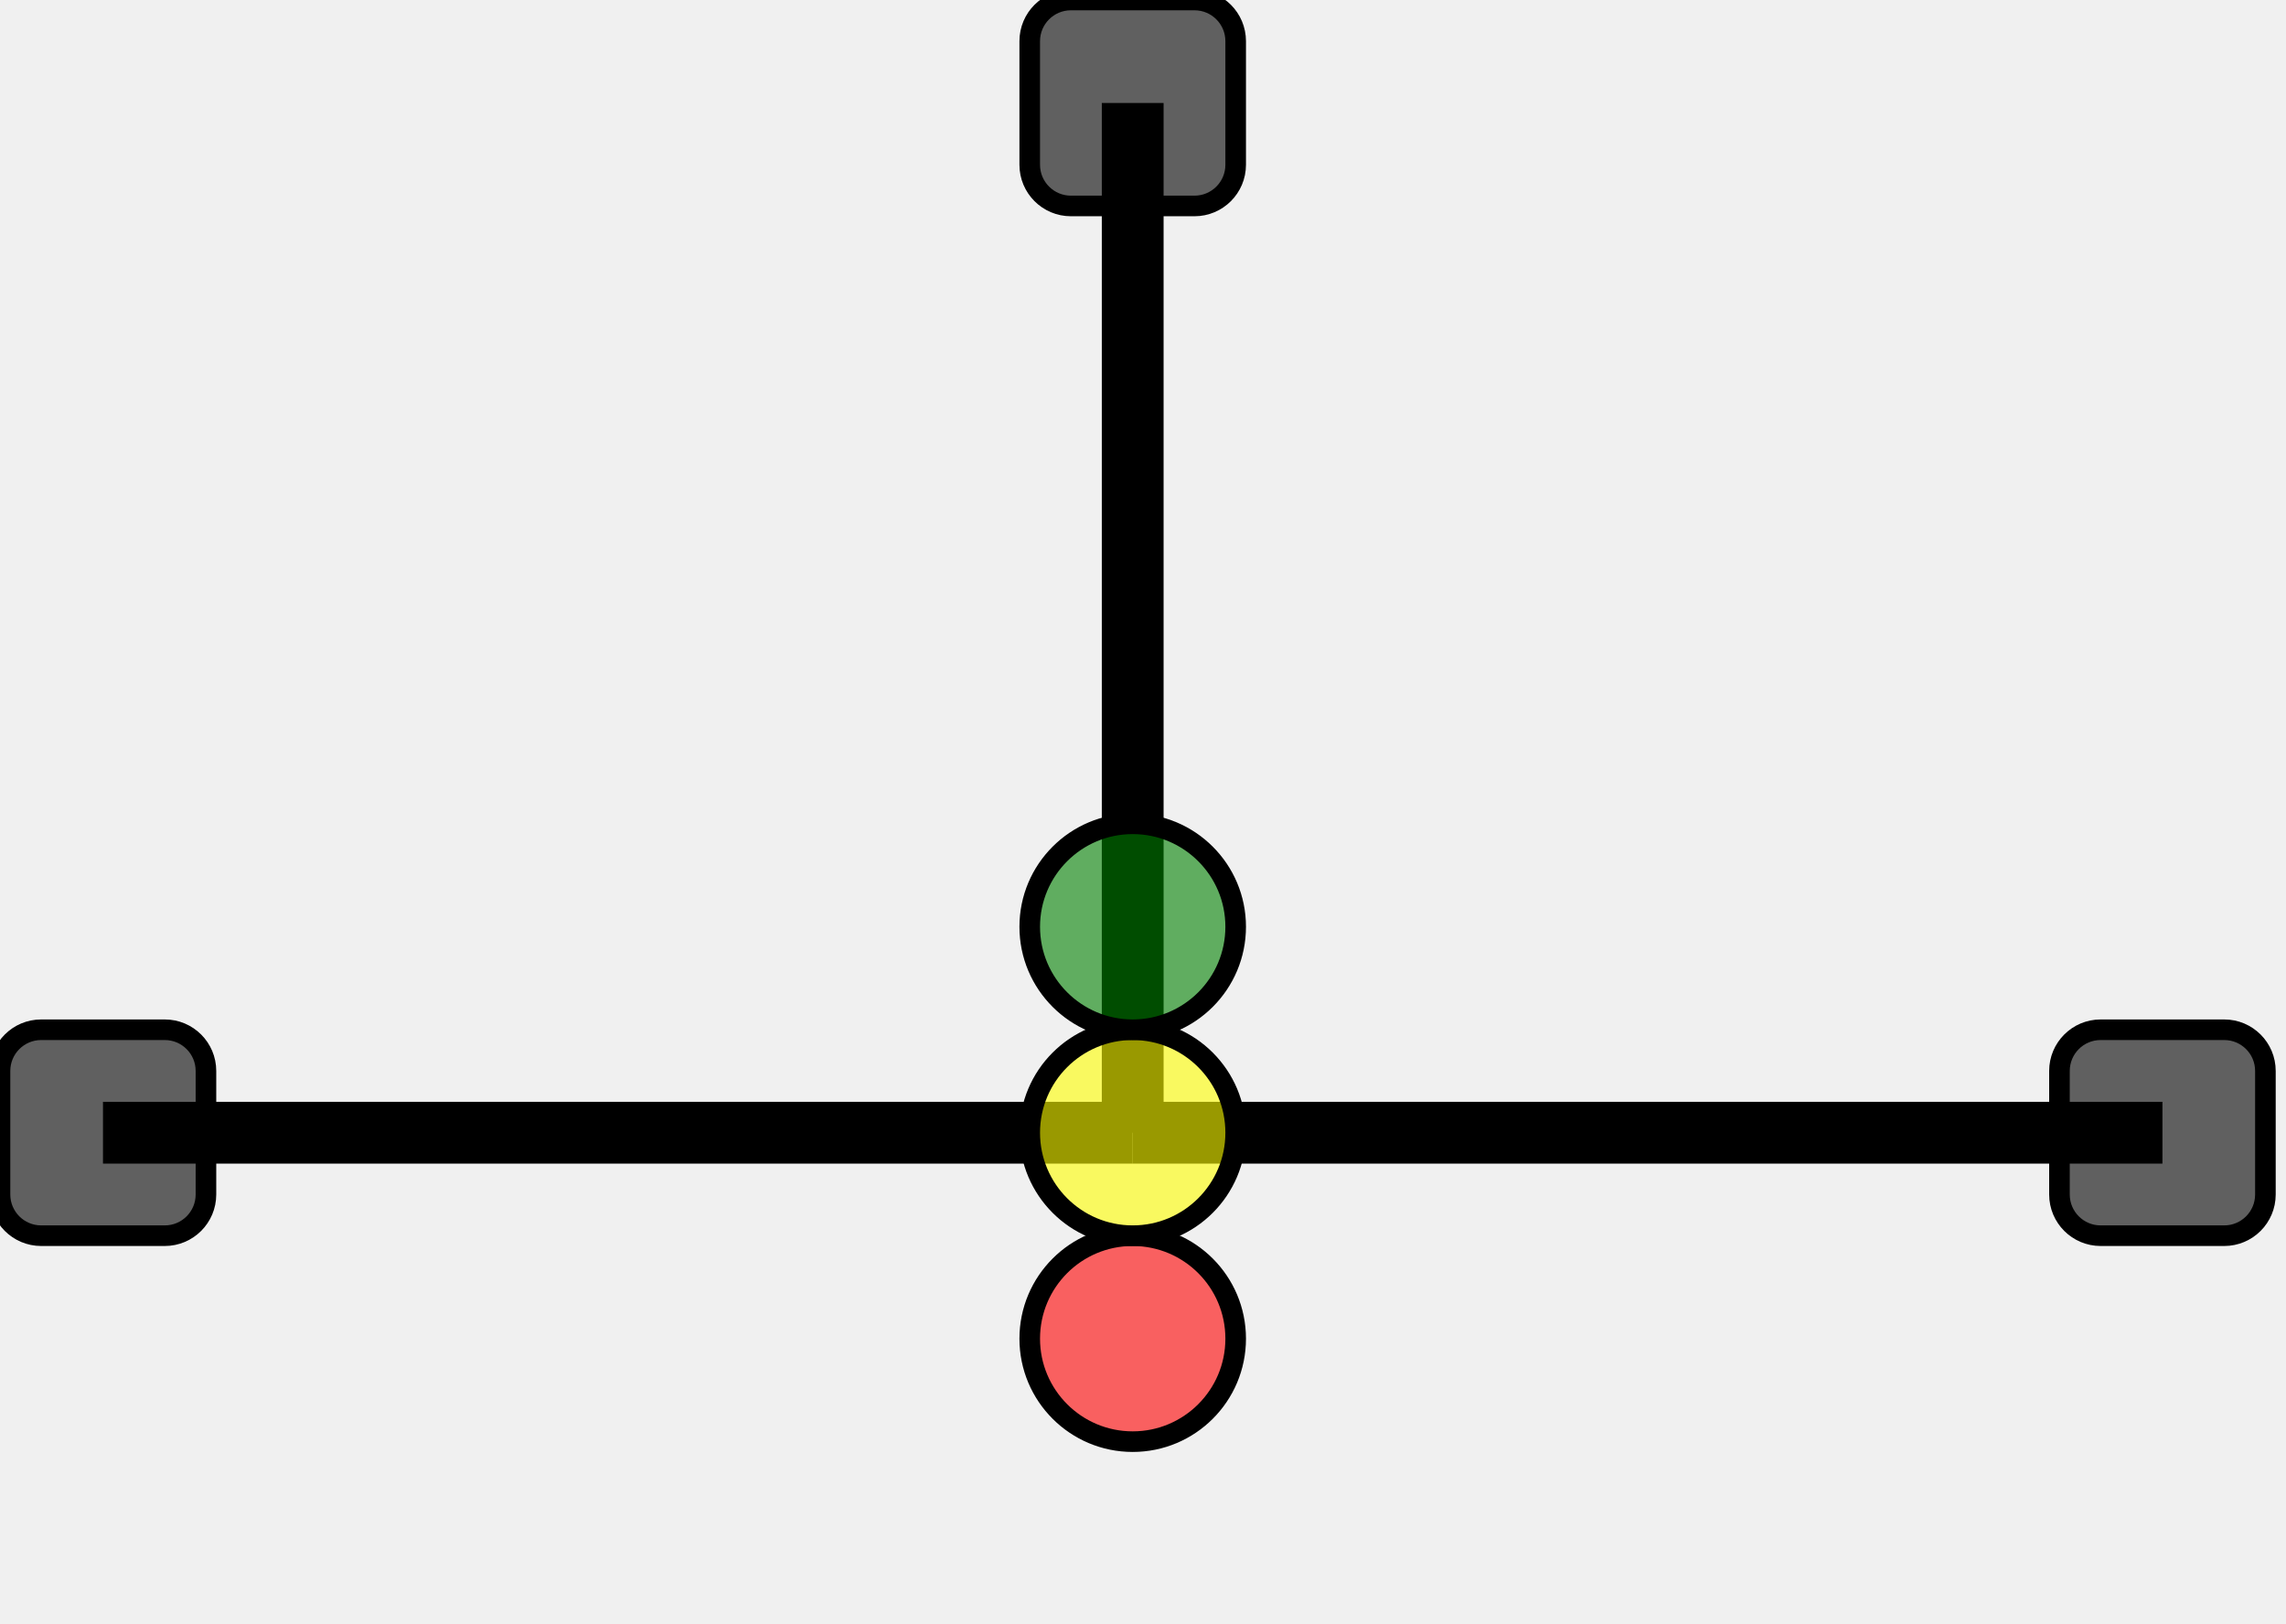
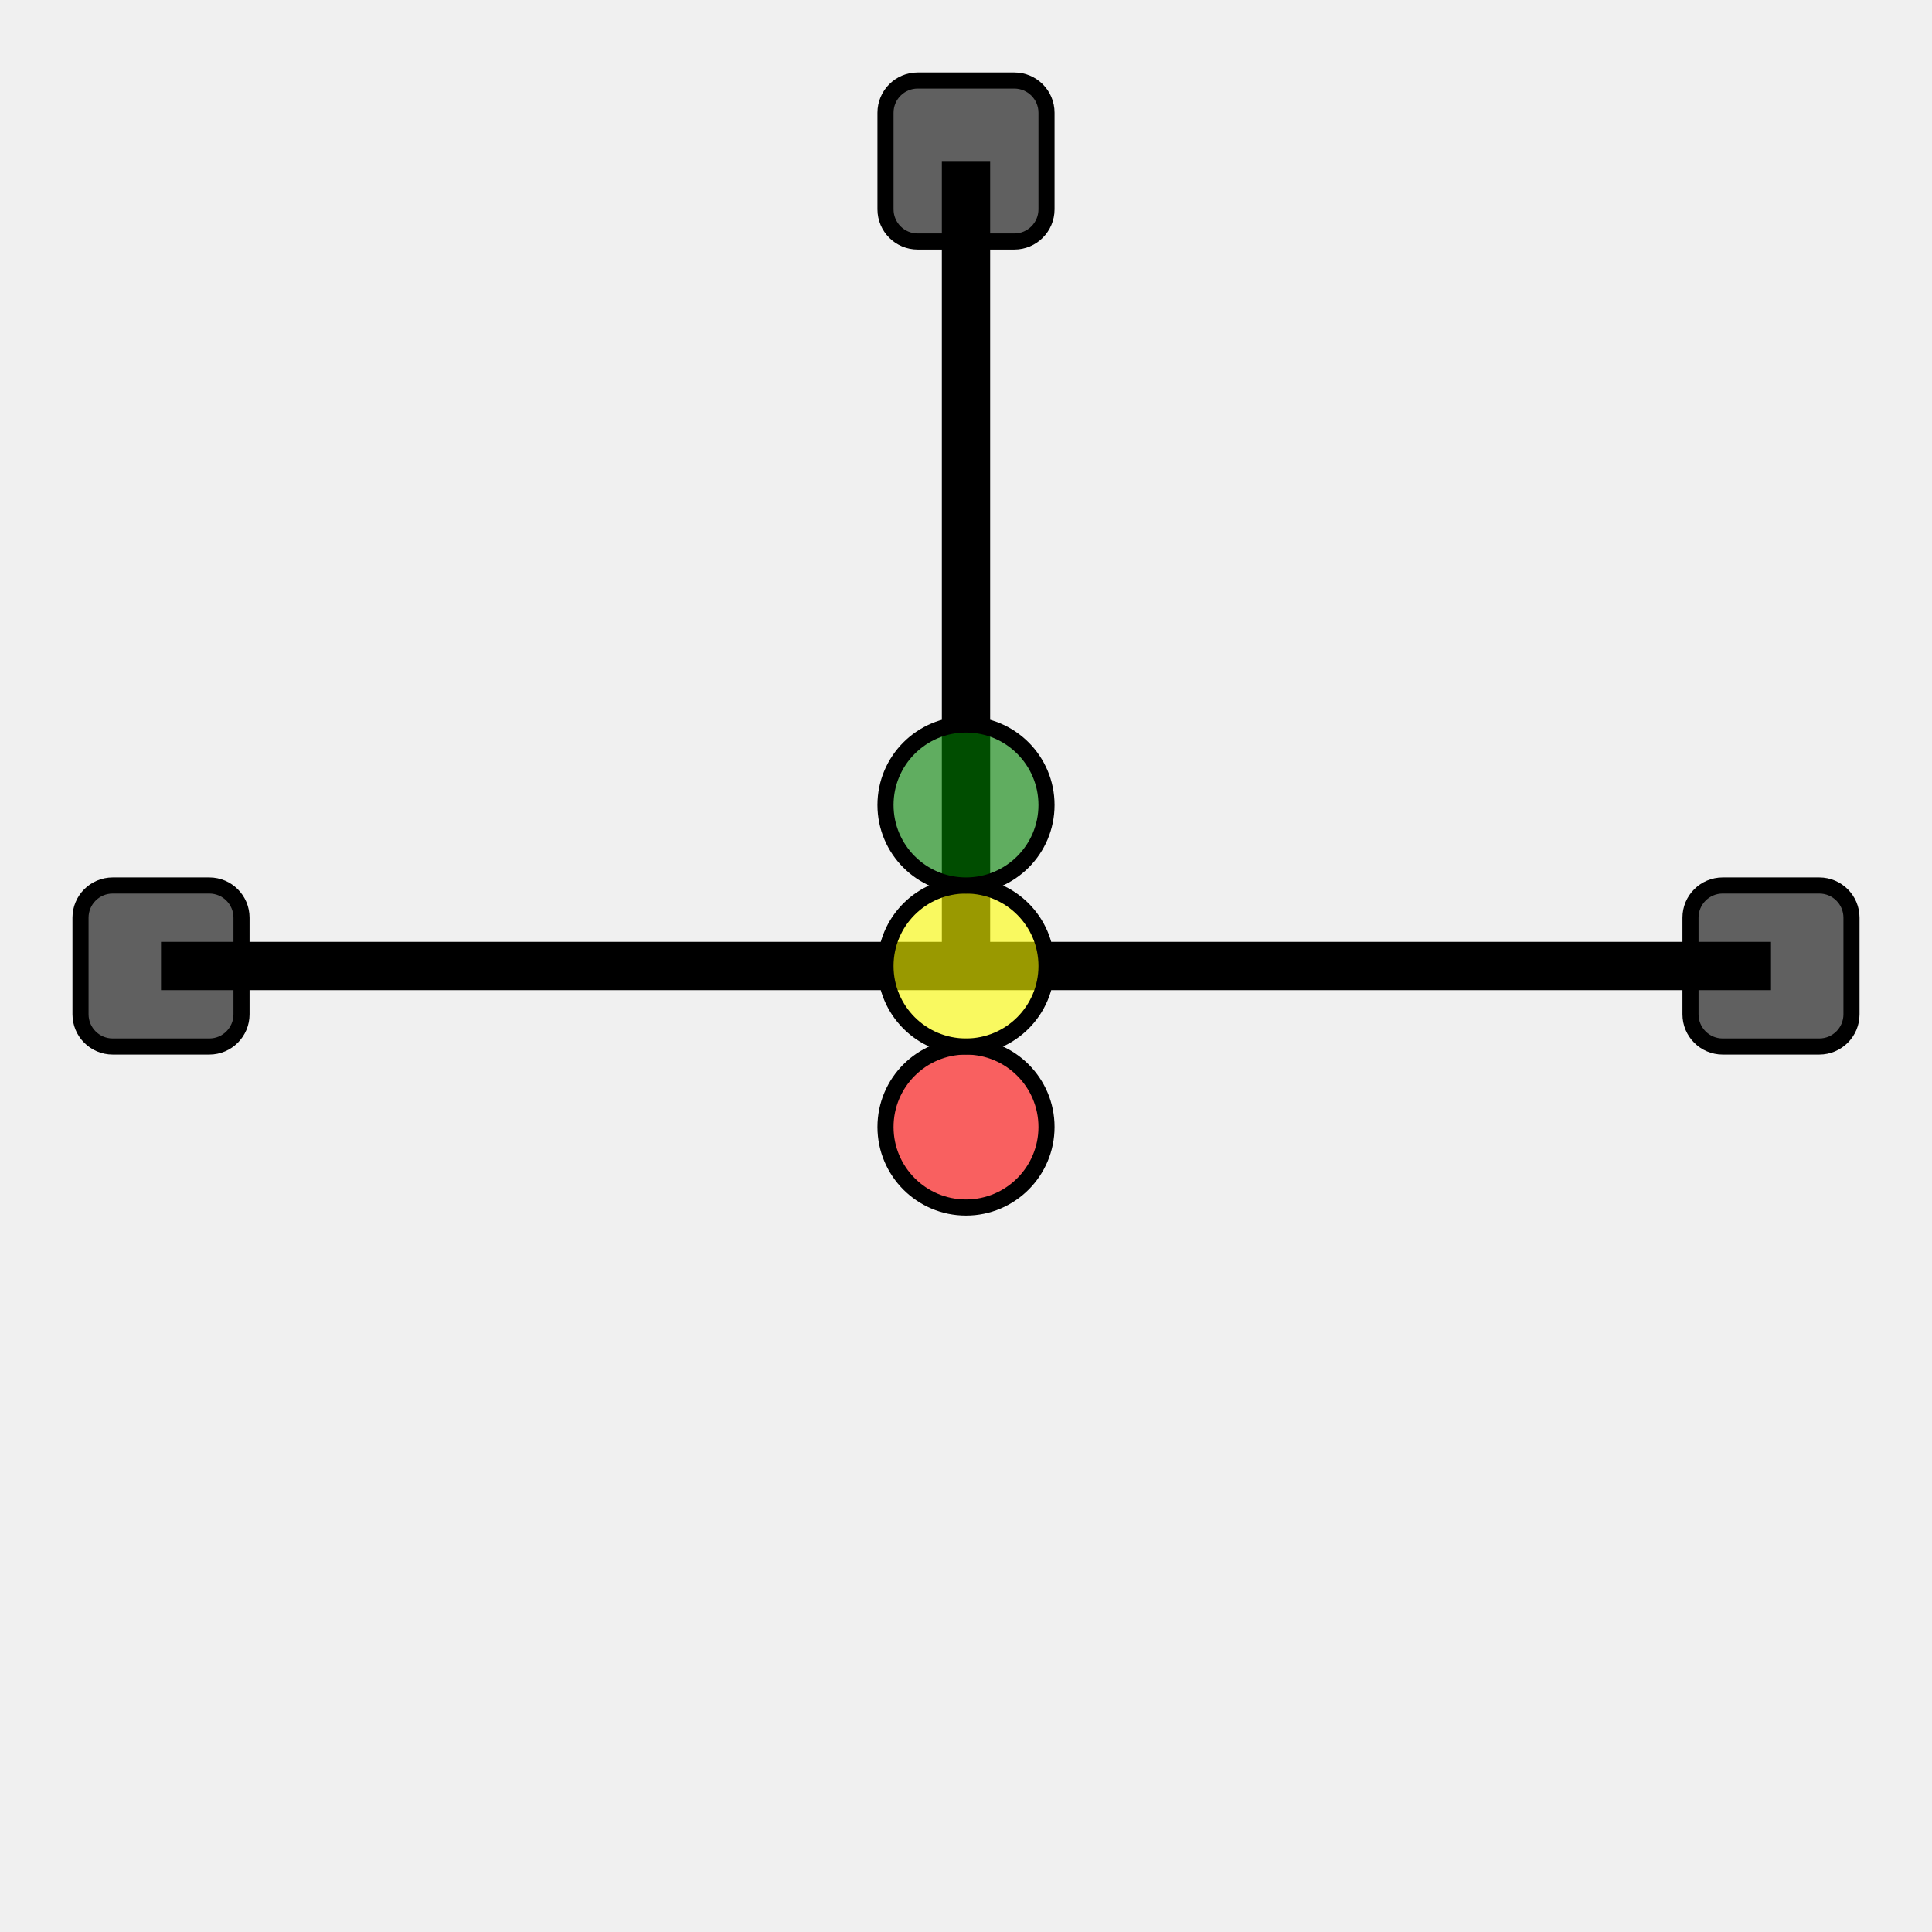
- <svg xmlns="http://www.w3.org/2000/svg">
+ <svg xmlns="http://www.w3.org/2000/svg" width="120" height="120">
  <style>
	.caption{
	font-size: 14px;
	font-family: Georgia, serif;
	}
	.tooltip{
	font-size: 12px;
	}
	.tooltip_bg{
	fill: white;
	stroke: black;
	stroke-width: 1;
	opacity: 0.85;
	}
	</style>
-   <line x1="5" y1="55" x2="55" y2="55" style="stroke:black;stroke-width:3" />
-   <line x1="55" y1="5" x2="55" y2="55" style="stroke:black;stroke-width:3" />
-   <line x1="105" y1="55" x2="55" y2="55" style="stroke:black;stroke-width:3" />
-   <circle cx="55" cy="65" r="5" style="fill:red;stroke:black;stroke-width:1;fill-opacity:0.6" />
-   <circle cx="55" cy="55" r="5" style="fill:yellow;stroke:black;stroke-width:1;fill-opacity:0.6" />
-   <circle cx="55" cy="45" r="5" style="fill:green;stroke:black;stroke-width:1;fill-opacity:0.6" />
-   <rect x="0" y="50" rx="2" ry="2" width="10" height="10" style="fill:black;stroke:black;stroke-width:1;fill-opacity:0.6" />
-   <rect x="50" y="0" rx="2" ry="2" width="10" height="10" style="fill:black;stroke:black;stroke-width:1;fill-opacity:0.6" />
-   <rect x="100" y="50" rx="2" ry="2" width="10" height="10" style="fill:black;stroke:black;stroke-width:1;fill-opacity:0.6" />
+   <line id="tipline" x1="0" y1="0" x2="0" y2="0" style="stroke:black;stroke-width:1" />
+   <line x1="10" y1="60" x2="60" y2="60" style="stroke:black;stroke-width:3" />
+   <line x1="60" y1="10" x2="60" y2="60" style="stroke:black;stroke-width:3" />
+   <line x1="110" y1="60" x2="60" y2="60" style="stroke:black;stroke-width:3" />
+   <circle cx="60" cy="70" r="5" style="fill:red;stroke:black;stroke-width:1;fill-opacity:0.6" />
+   <circle cx="60" cy="60" r="5" style="fill:yellow;stroke:black;stroke-width:1;fill-opacity:0.6" />
+   <circle cx="60" cy="50" r="5" style="fill:green;stroke:black;stroke-width:1;fill-opacity:0.6" />
+   <rect x="5" y="55" rx="2" ry="2" width="10" height="10" style="fill:black;stroke:black;stroke-width:1;fill-opacity:0.6" />
+   <rect x="55" y="5" rx="2" ry="2" width="10" height="10" style="fill:black;stroke:black;stroke-width:1;fill-opacity:0.6" />
+   <rect x="105" y="55" rx="2" ry="2" width="10" height="10" style="fill:black;stroke:black;stroke-width:1;fill-opacity:0.6" />
  <rect class="tooltip_bg" id="tooltip_bg" x="0" y="0" rx="4" ry="4" width="55" height="17" visibility="hidden" />
  <text class="tooltip" id="tooltip" x="0" y="0" visibility="hidden">Tooltip</text>
</svg>
